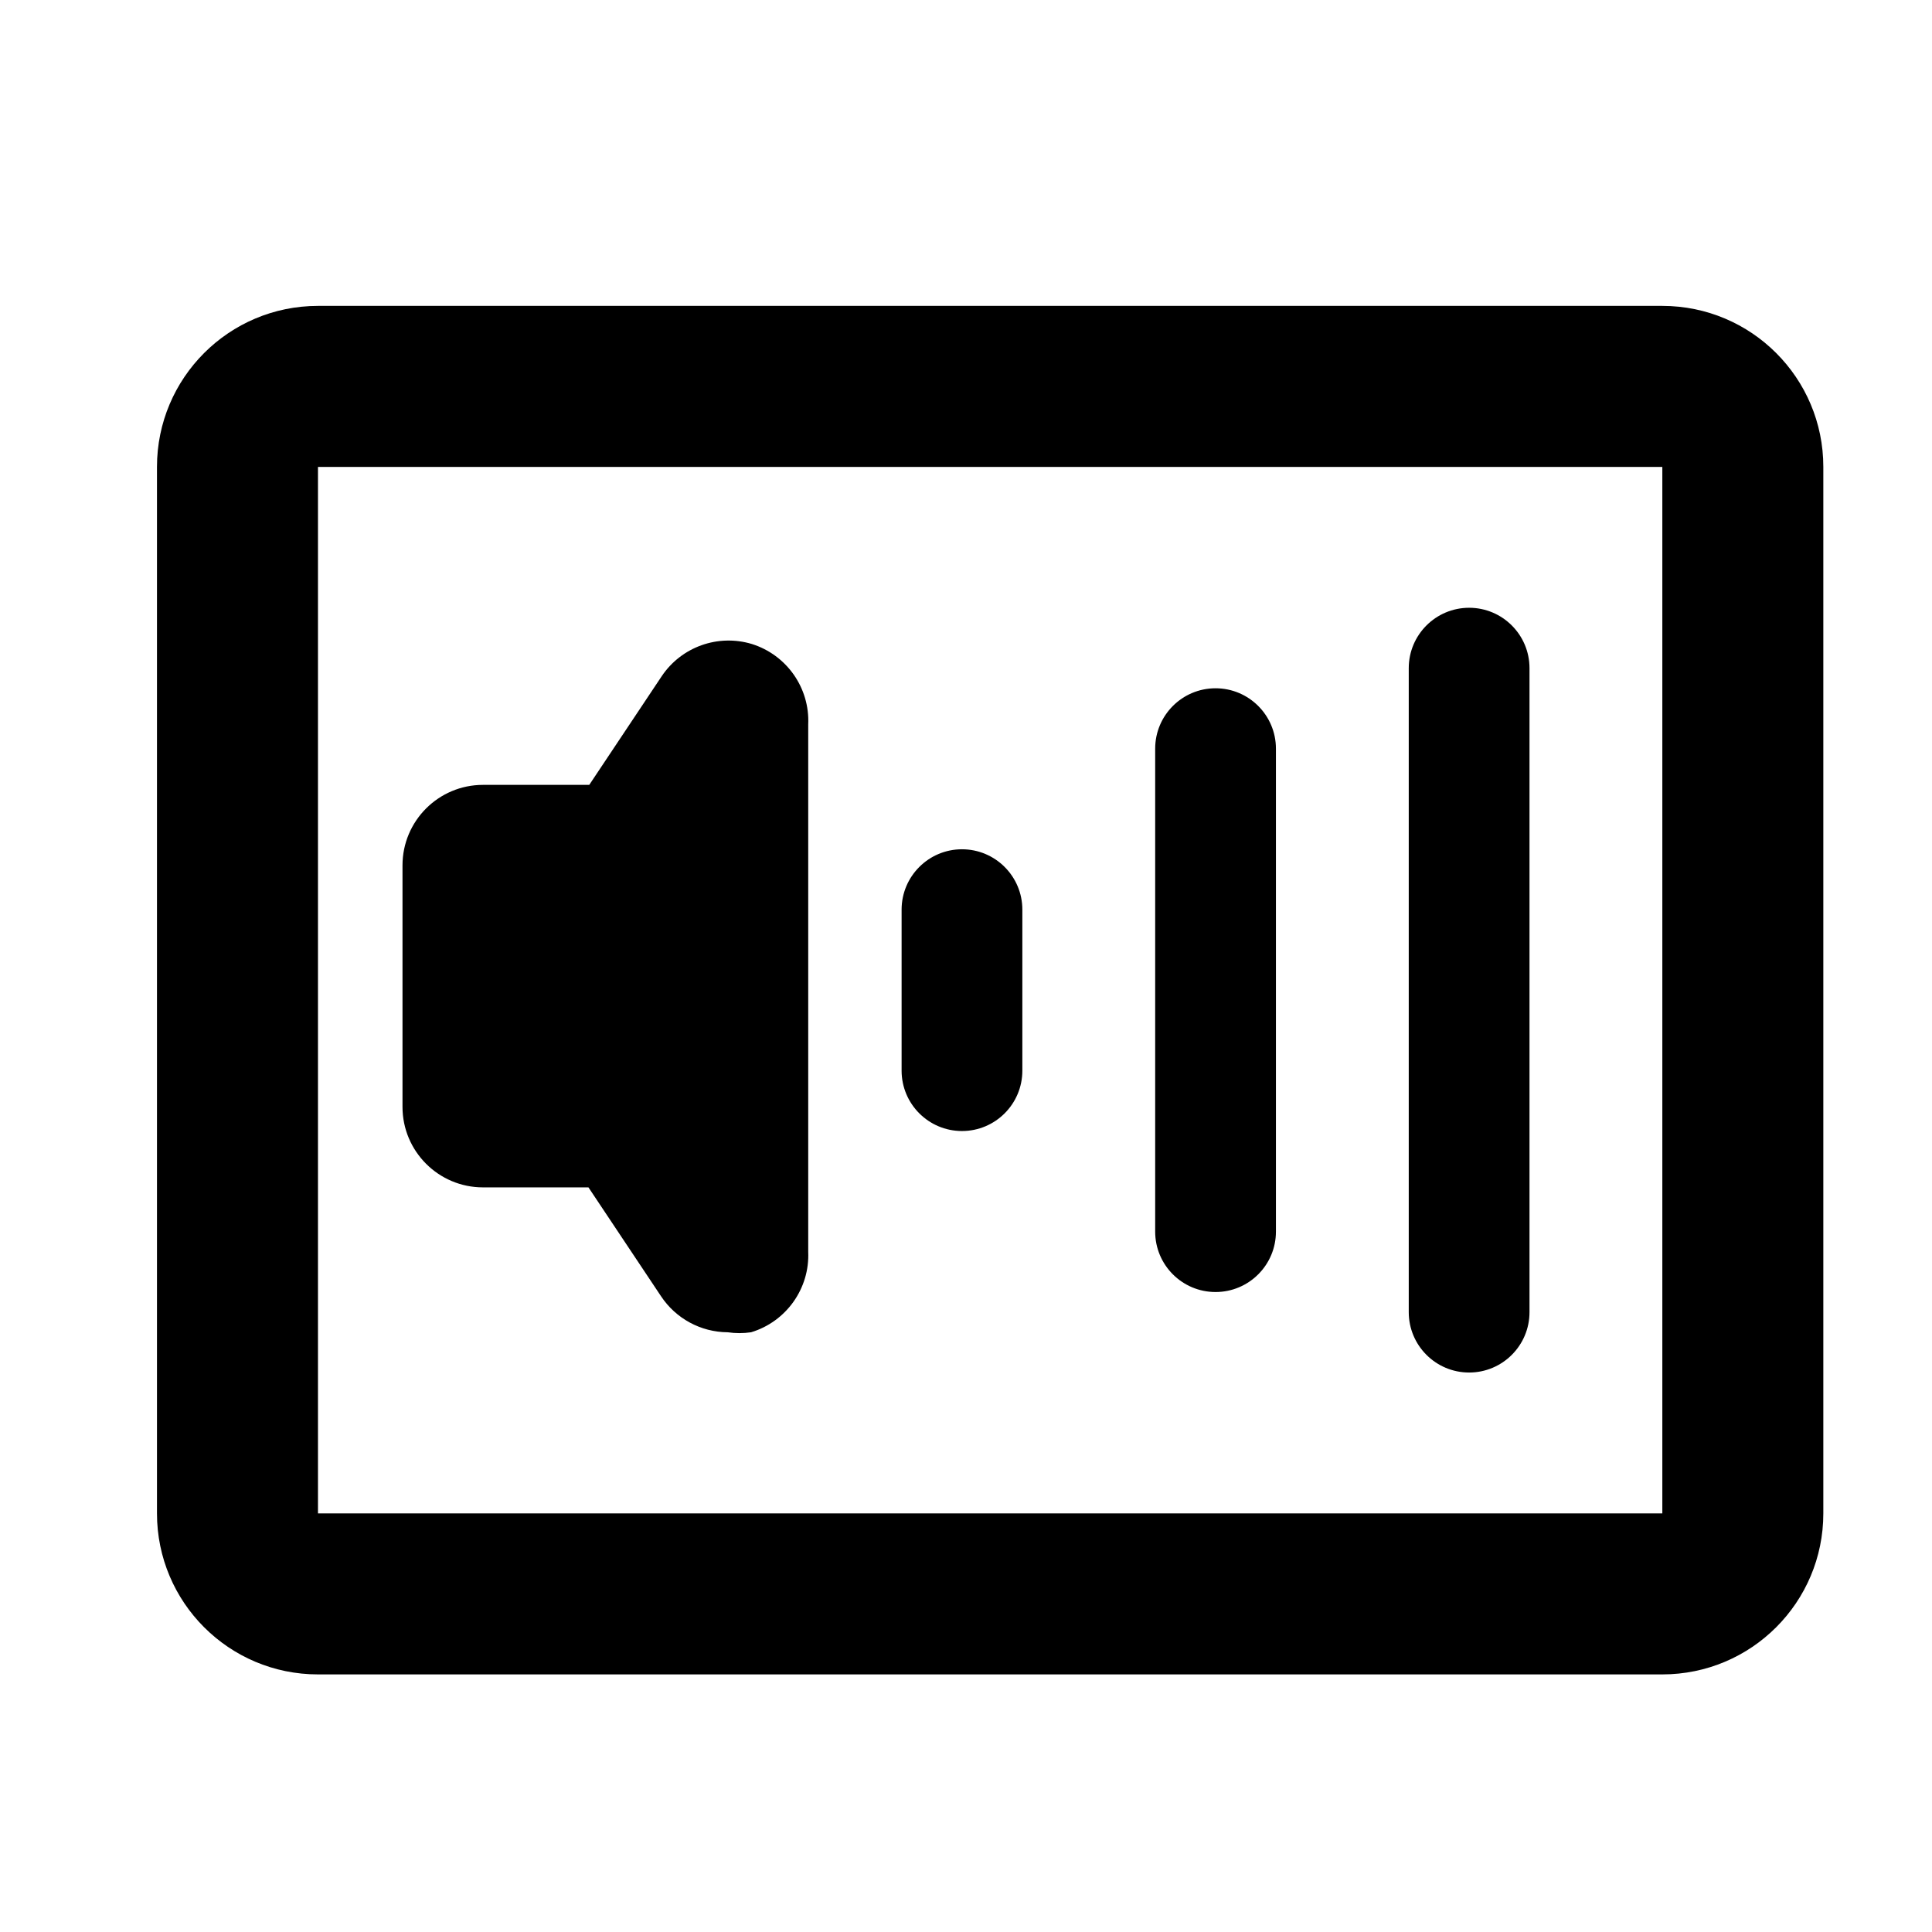
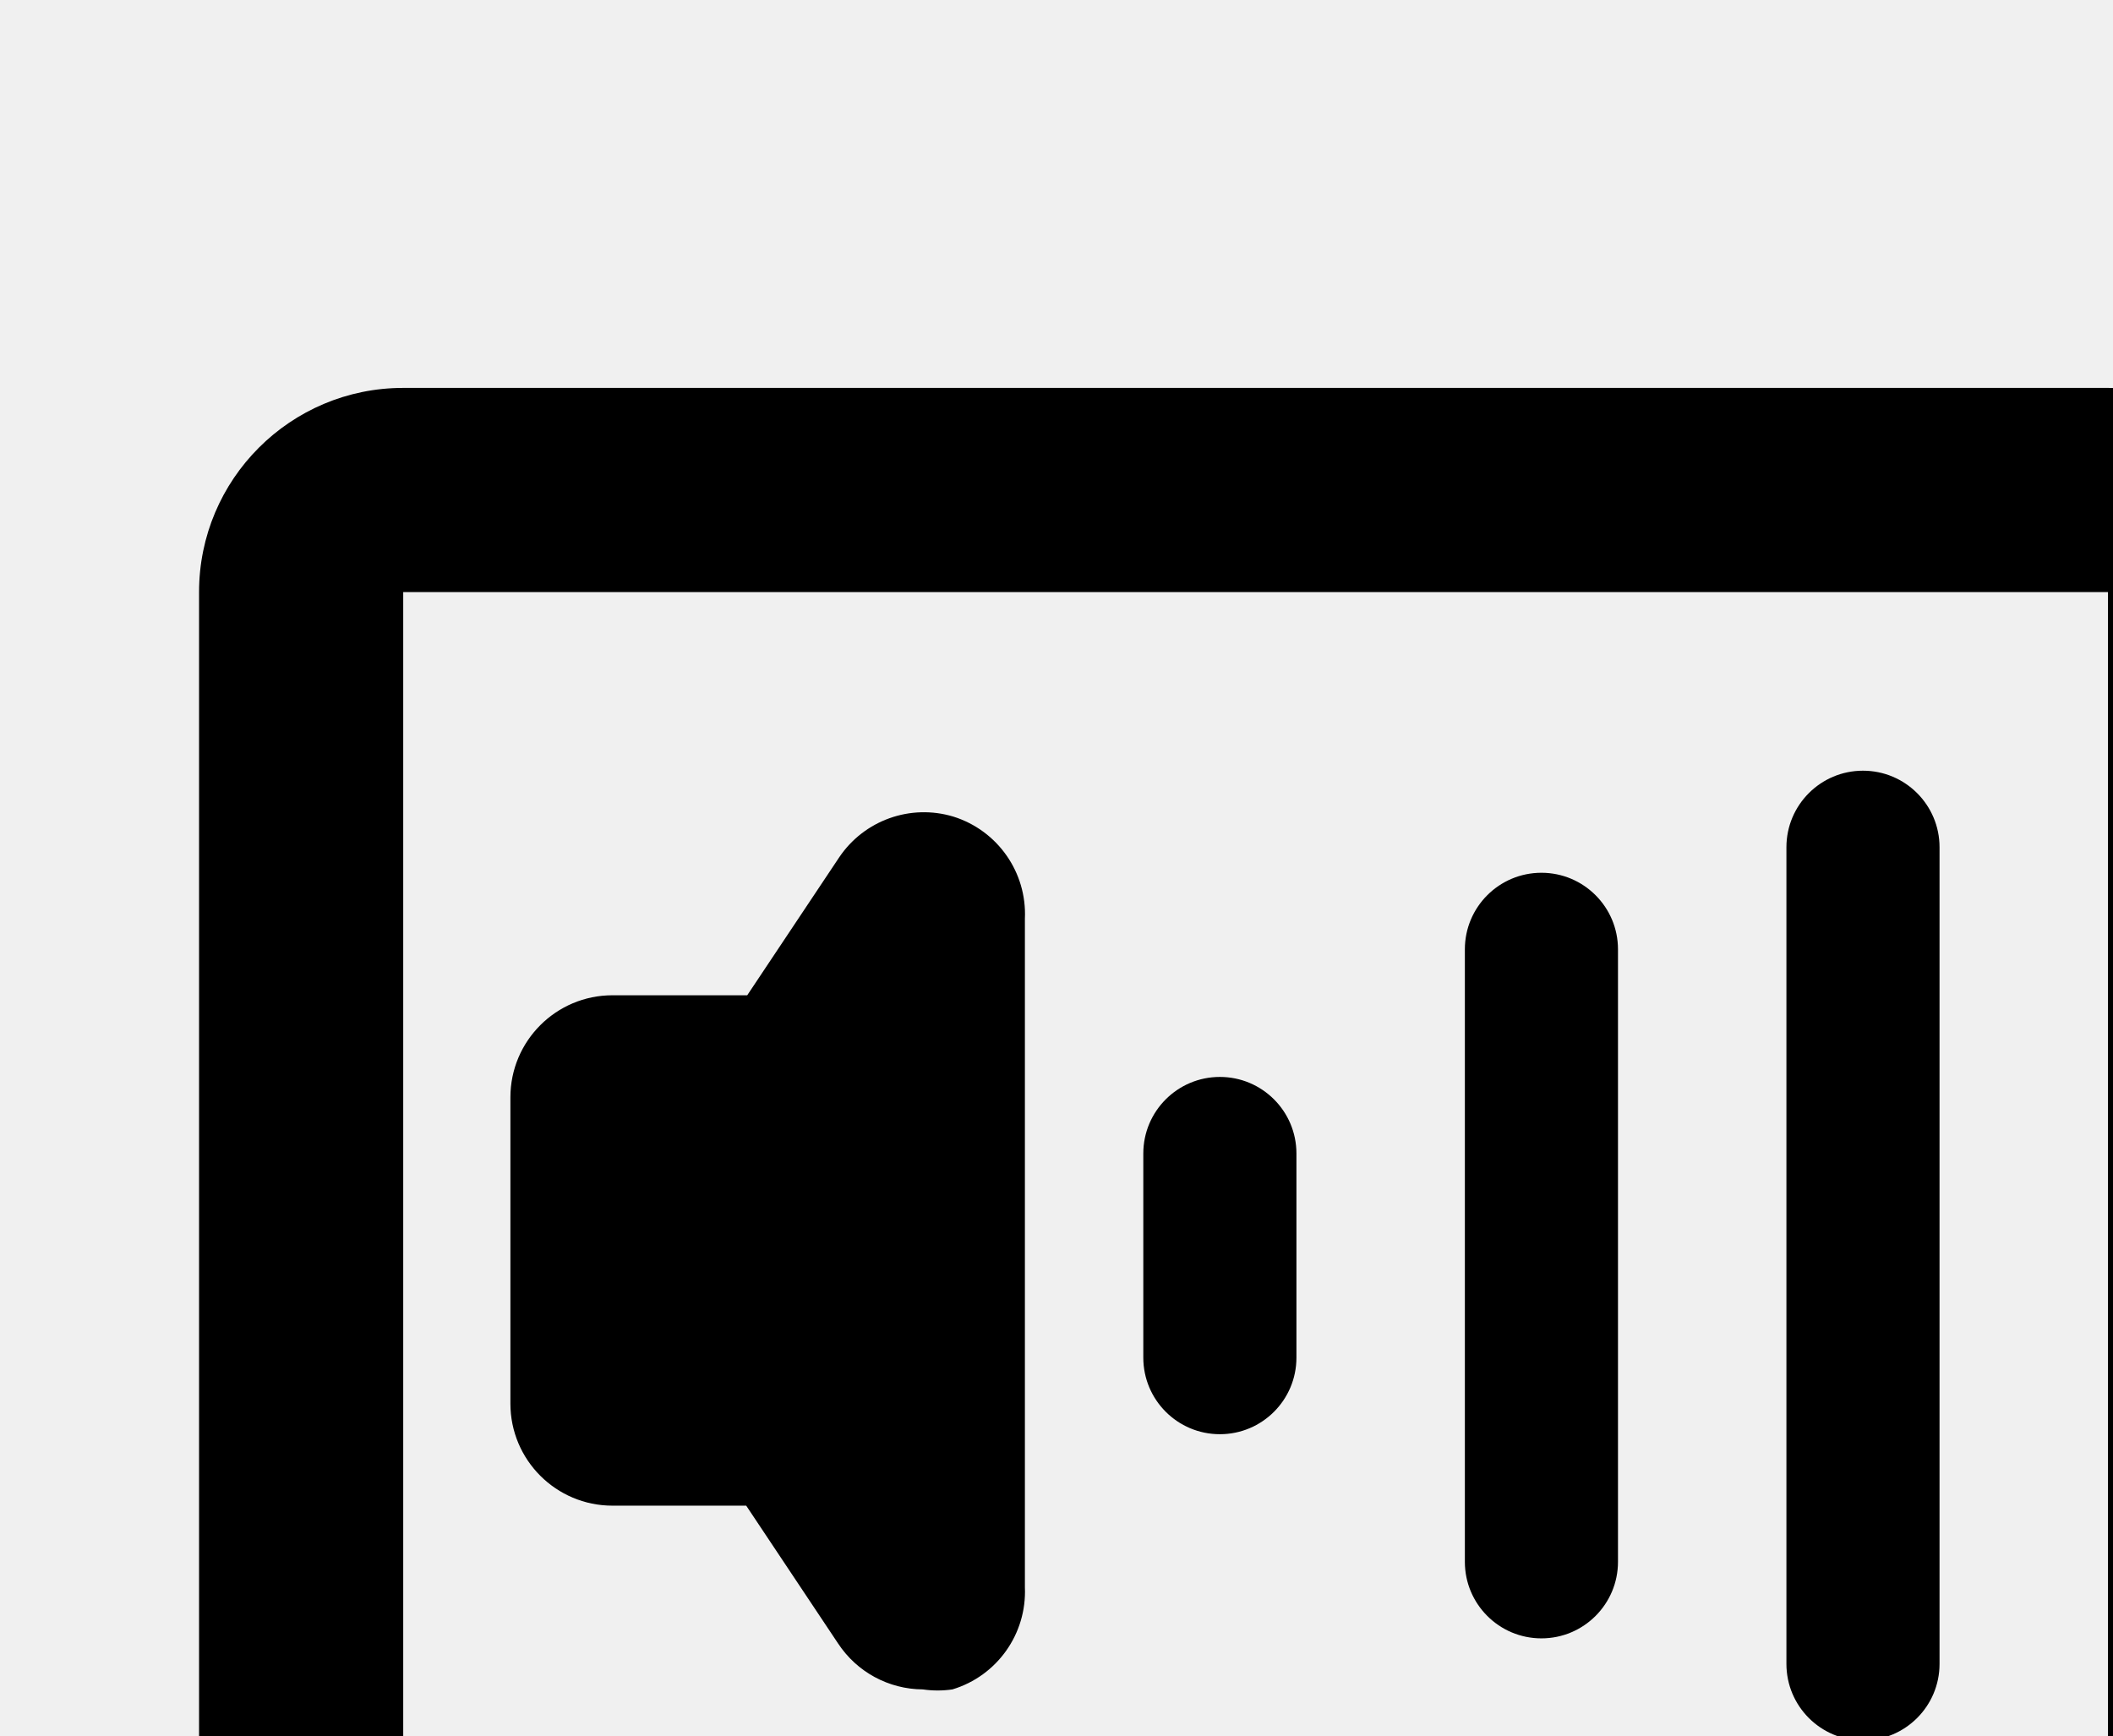
- <svg xmlns="http://www.w3.org/2000/svg" width="24" height="24" viewBox="0 0 24 24">
-   <g fill="none" fill-rule="evenodd" transform="translate(-408 -24)">
-     <rect width="504" height="450" fill="#FFF" />
-     <g transform="translate(408 24)">
-       <rect width="24" height="24" />
-       <g fill="#000" fill-rule="nonzero" transform="translate(1 3)">
-         <path d="M19.65,0.8 L2.95,0.8 C1.845,0.8 0.95,1.695 0.95,2.8 L0.95,15.8 C0.95,16.905 1.845,17.8 2.95,17.8 L19.65,17.8 C20.755,17.8 21.65,16.905 21.65,15.8 L21.65,2.8 C21.65,1.695 20.755,0.8 19.65,0.8 Z M2.95,15.8 L2.95,2.8 L19.65,2.8 L19.65,15.8 L2.95,15.8 Z" />
-         <path d="M10.95,7.55 C10.536,7.55 10.2,7.886 10.2,8.3 L10.2,10.3 C10.2,10.714 10.536,11.05 10.95,11.05 C11.364,11.05 11.7,10.714 11.7,10.3 L11.7,8.3 C11.7,7.886 11.364,7.55 10.95,7.55 L10.95,7.55 Z M14.1,5.55 C13.686,5.55 13.35,5.886 13.35,6.3 L13.35,12.3 C13.35,12.714 13.686,13.05 14.1,13.05 C14.514,13.05 14.85,12.714 14.85,12.3 L14.85,6.3 C14.85,5.886 14.514,5.55 14.1,5.55 L14.1,5.55 Z M17.25,4.55 C16.836,4.55 16.5,4.886 16.5,5.3 L16.5,13.3 C16.5,13.714 16.836,14.05 17.25,14.05 C17.664,14.05 18,13.714 18,13.3 L18,5.3 C18,4.886 17.664,4.55 17.25,4.55 Z M8.34,5 C7.919,4.873 7.465,5.035 7.22,5.4 L6.32,6.75 L5,6.75 C4.448,6.75 4,7.198 4,7.75 L4,10.75 C4,11.302 4.448,11.75 5,11.75 L6.31,11.75 L7.21,13.1 C7.394,13.379 7.705,13.548 8.04,13.55 C8.136,13.564 8.234,13.564 8.33,13.55 C8.767,13.418 9.06,13.006 9.04,12.55 L9.04,6 C9.061,5.546 8.773,5.136 8.34,5 L8.34,5 Z" />
-       </g>
-     </g>
+ <svg xmlns="http://www.w3.org/2000/svg" viewbox="0 0 24 24">
+   <g class="icon__shape" fill-rule="nonzero">
+     <path d="M20.65 3.8H3.95a2 2 0 0 0-2 2v13a2 2 0 0 0 2 2h16.7a2 2 0 0 0 2-2v-13a2 2 0 0 0-2-2zm-16.7 15v-13h16.7v13H3.95z" />
+     <path d="M11.95 10.55a.75.75 0 0 0-.75.75v2a.75.75 0 1 0 1.5 0v-2a.75.75 0 0 0-.75-.75zm3.15-2a.75.75 0 0 0-.75.75v6a.75.75 0 0 0 1.5 0v-6a.75.75 0 0 0-.75-.75zm3.15-1a.75.75 0 0 0-.75.75v8a.75.75 0 1 0 1.5 0v-8a.75.75 0 0 0-.75-.75zM9.34 8a1 1 0 0 0-1.12.4l-.9 1.35H6a1 1 0 0 0-1 1v3a1 1 0 0 0 1 1h1.31l.9 1.35a1 1 0 0 0 .83.45 1 1 0 0 0 .29 0 1 1 0 0 0 .71-1V9a1 1 0 0 0-.7-1z" />
  </g>
</svg>
